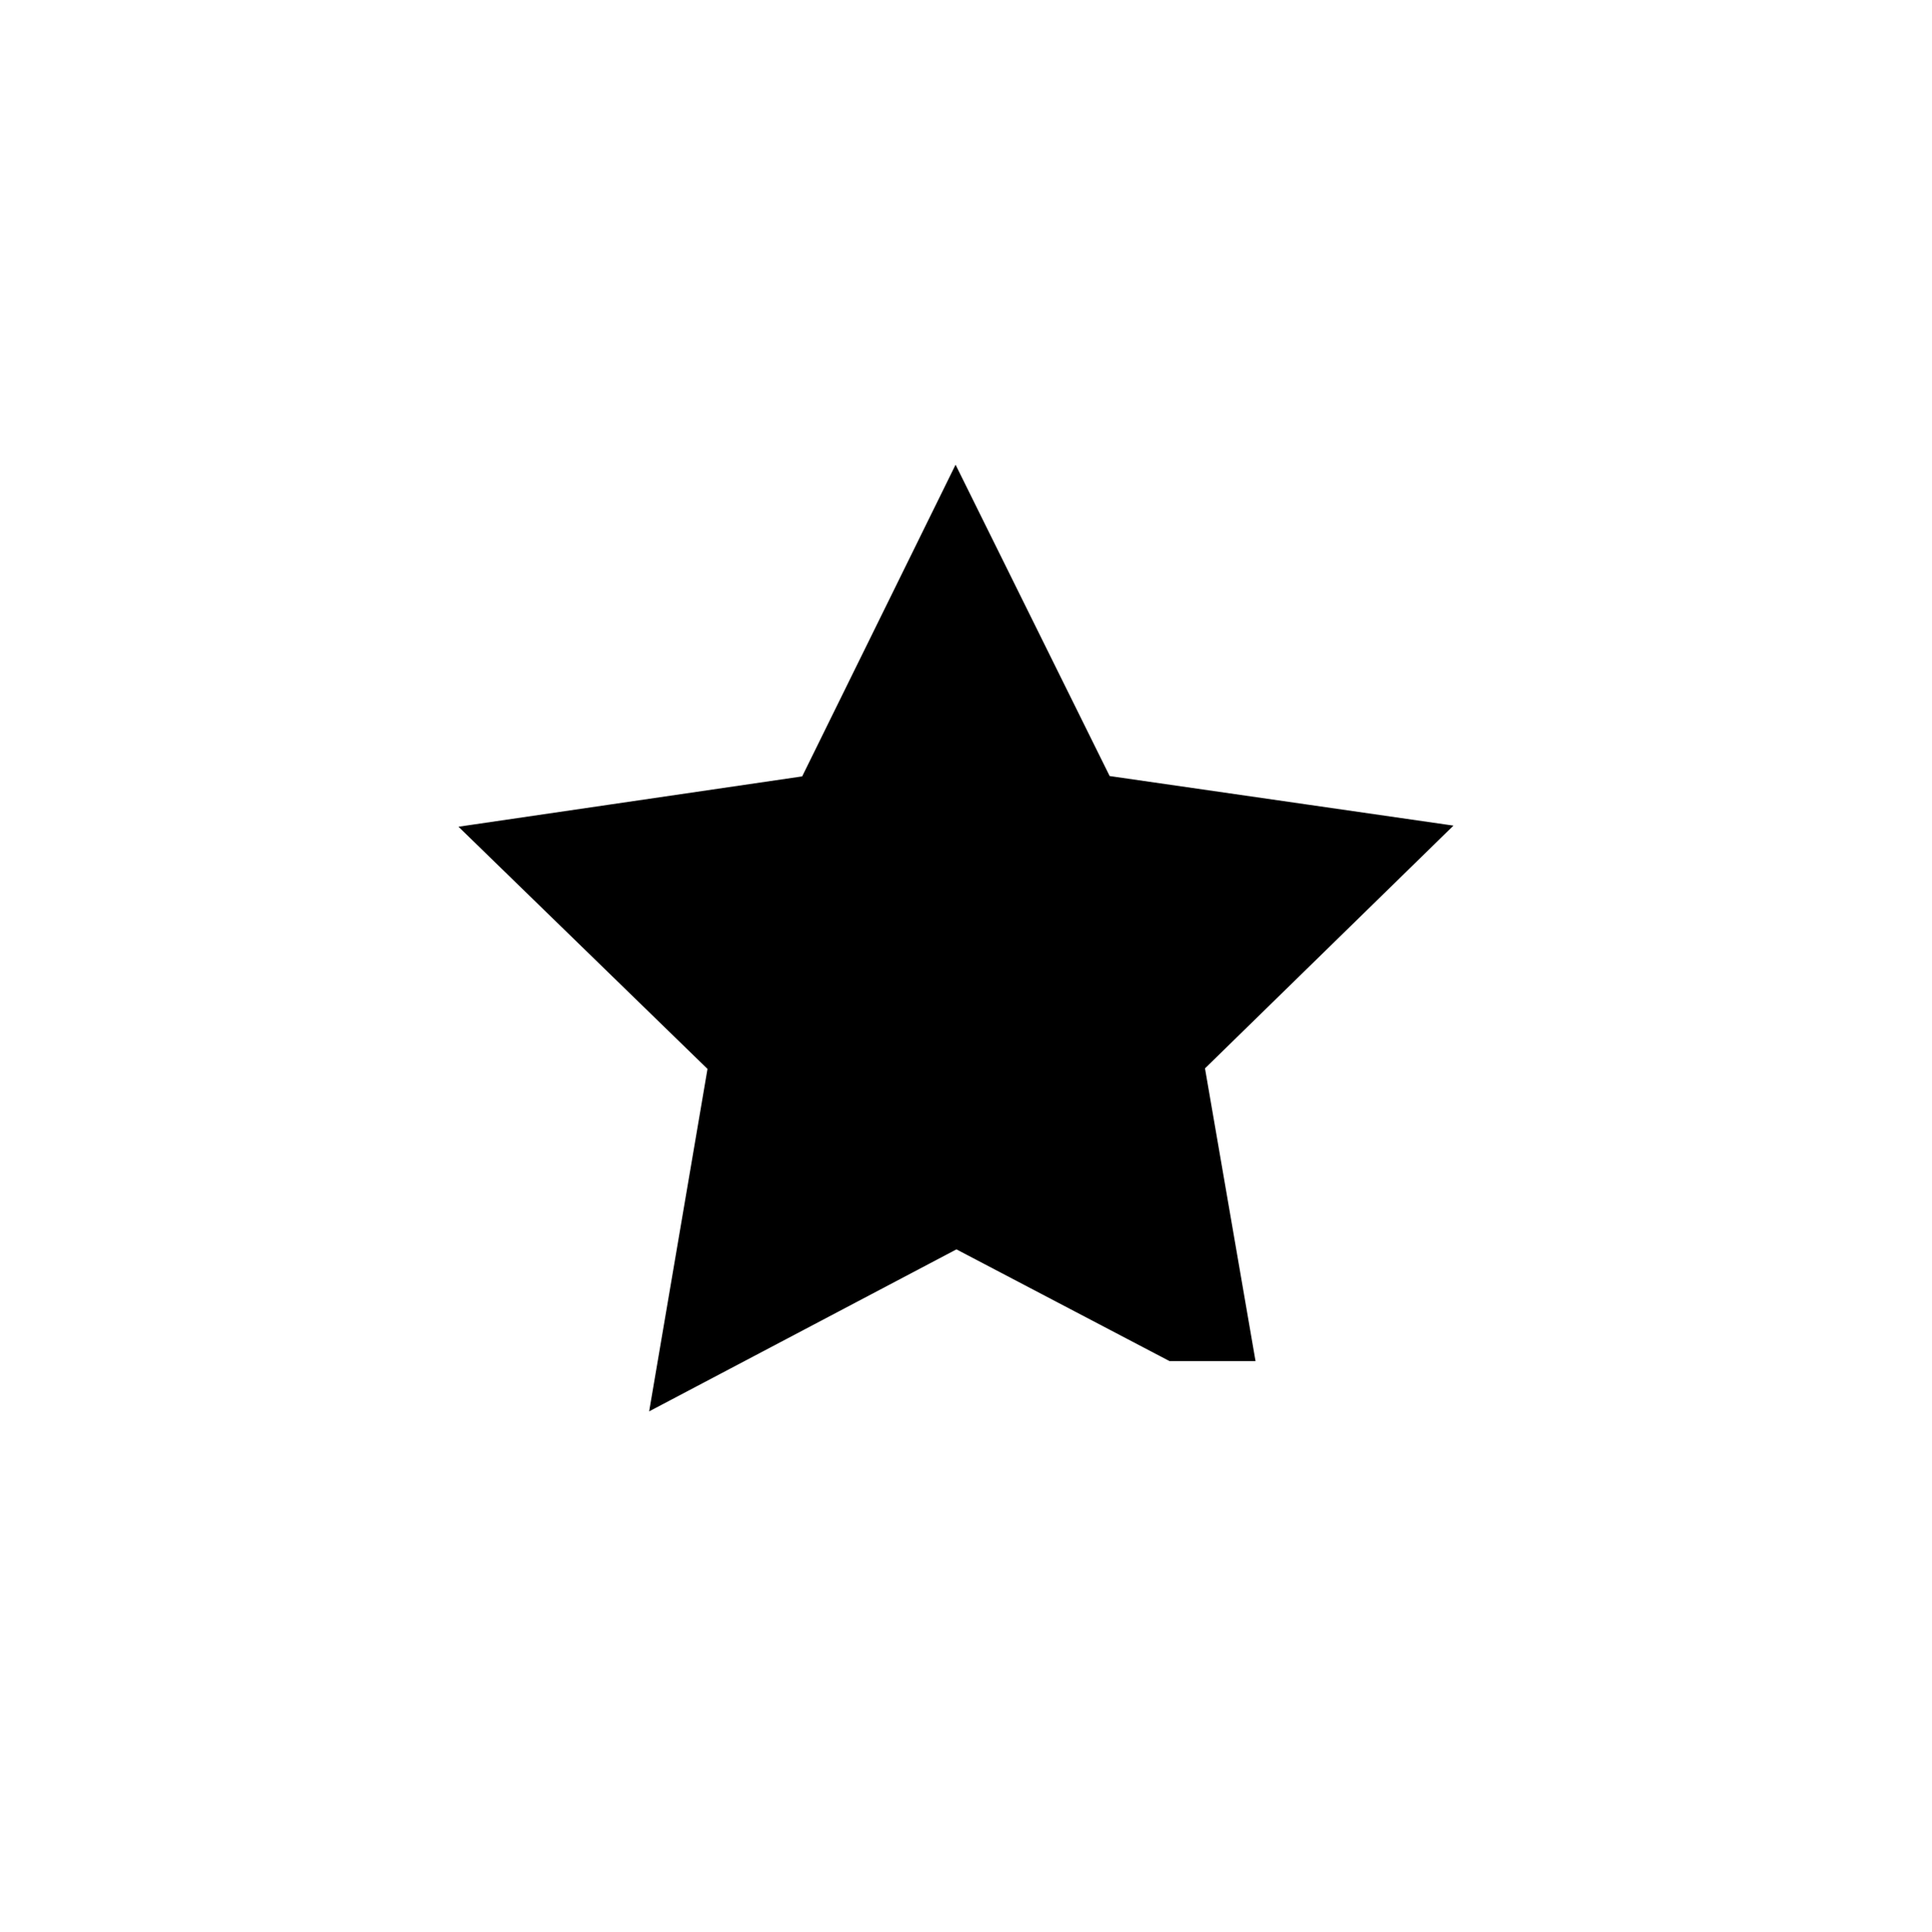
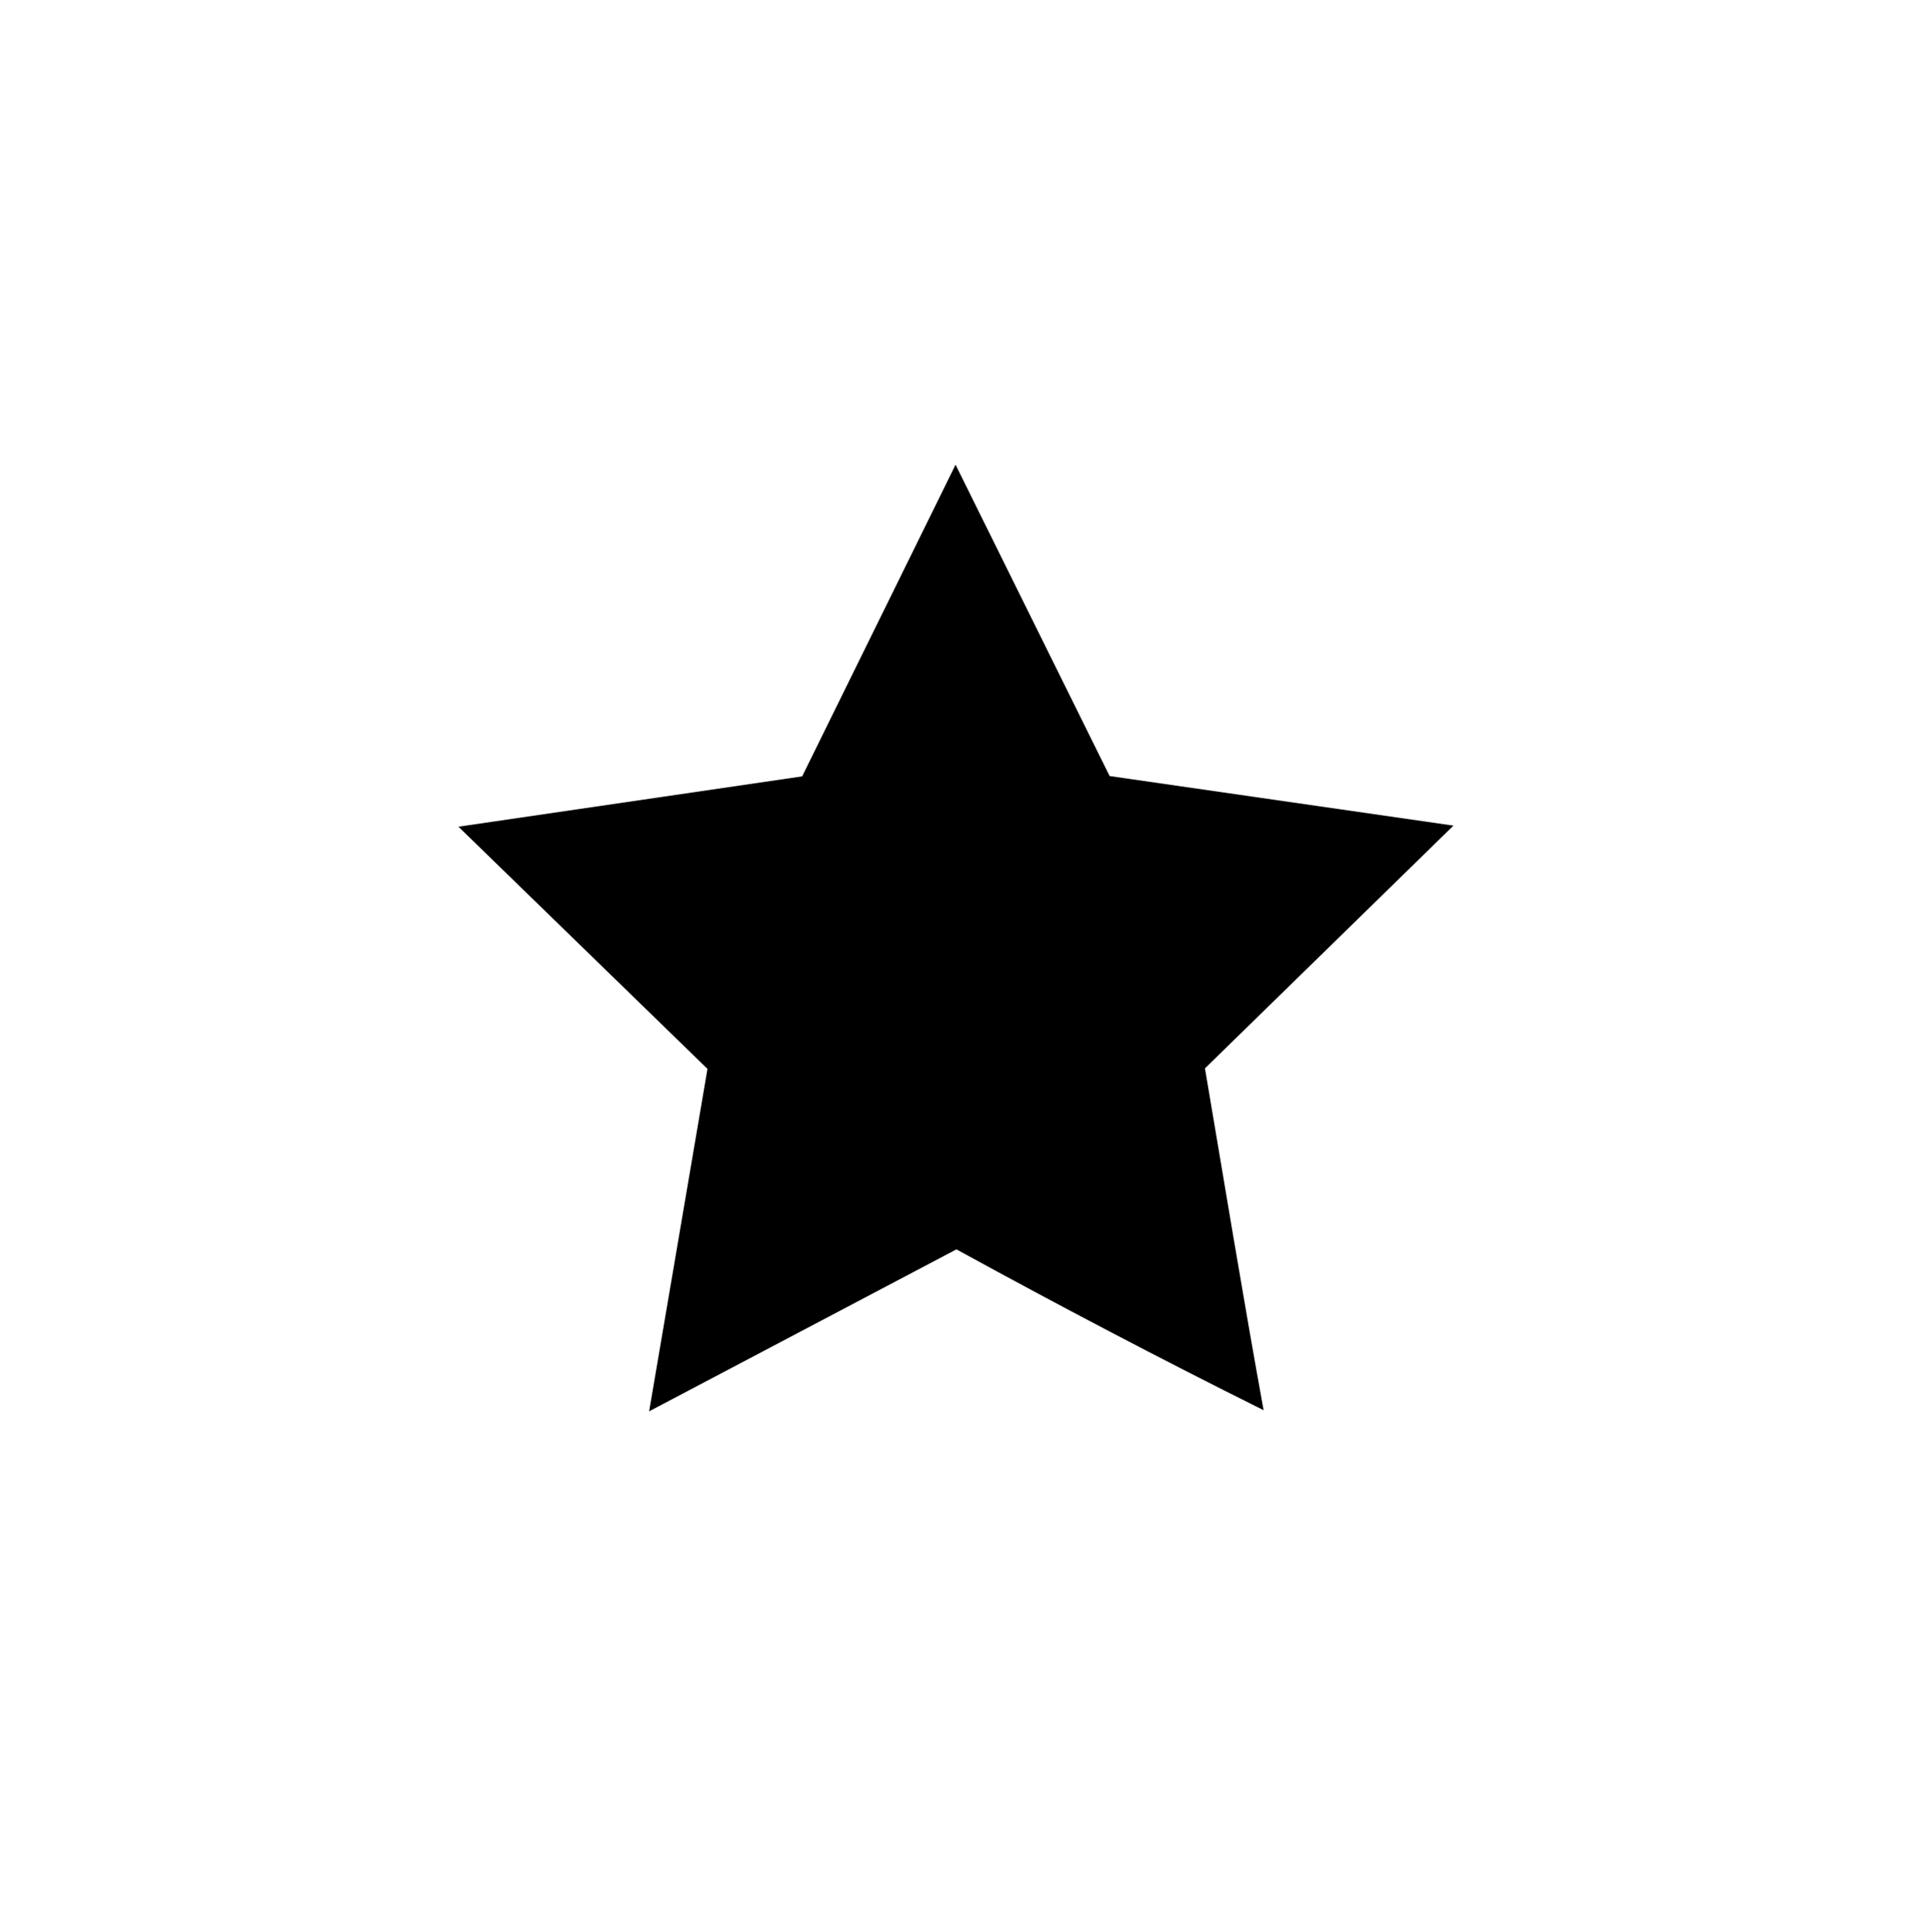
<svg xmlns="http://www.w3.org/2000/svg" version="1.0" viewBox="0 0 580 580">
-   <path d="m355.7 390.79-68.477-35.904-68.397 36.056 12.986-76.221-55.427-53.908 76.503-11.203 34.142-69.373 34.296 69.297 76.528 11.033-55.307 54.031 13.155 76.192z" stroke="#000" stroke-linecap="square" stroke-width="36" />
+   <path d="m286.98 139.56-46.068 93.607-103.23 15.115 74.789 72.74-17.523 102.85 92.291-48.65c30.462 16.685 61.173 32.84 92.261 48.312-6.21-34.164-11.802-68.439-17.613-102.67l74.627-72.906-103.26-14.887z" />
</svg>
